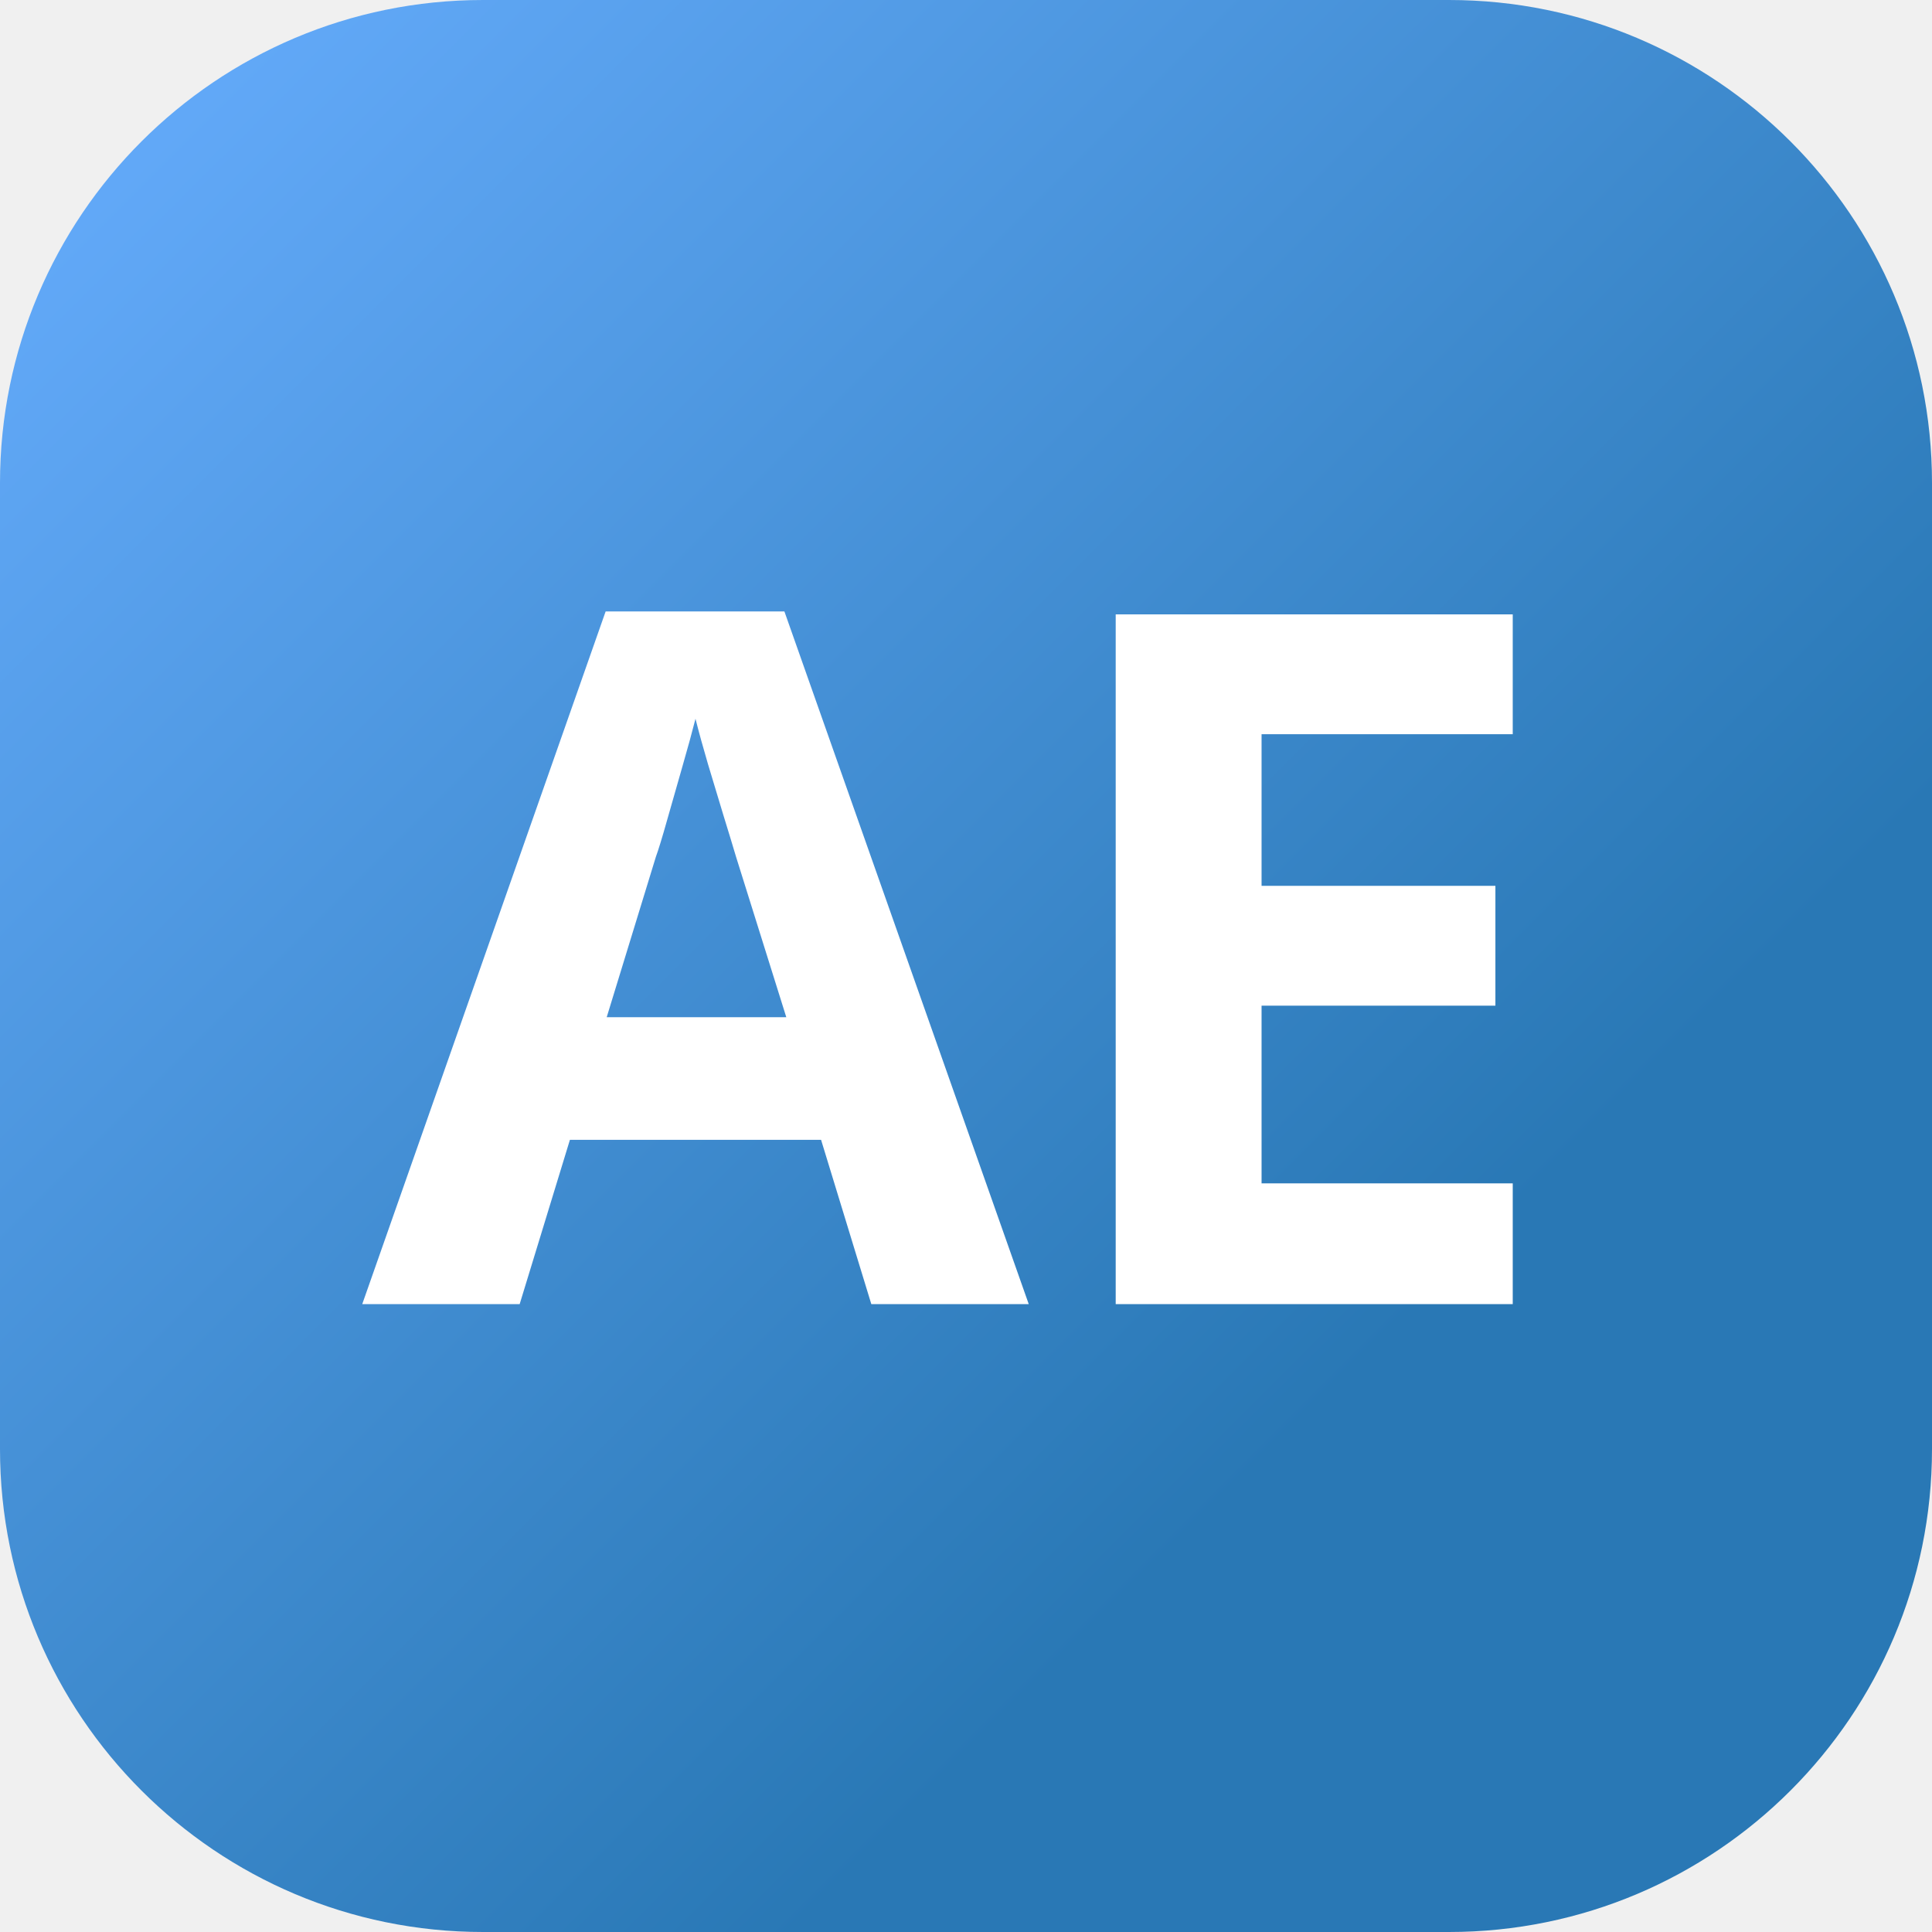
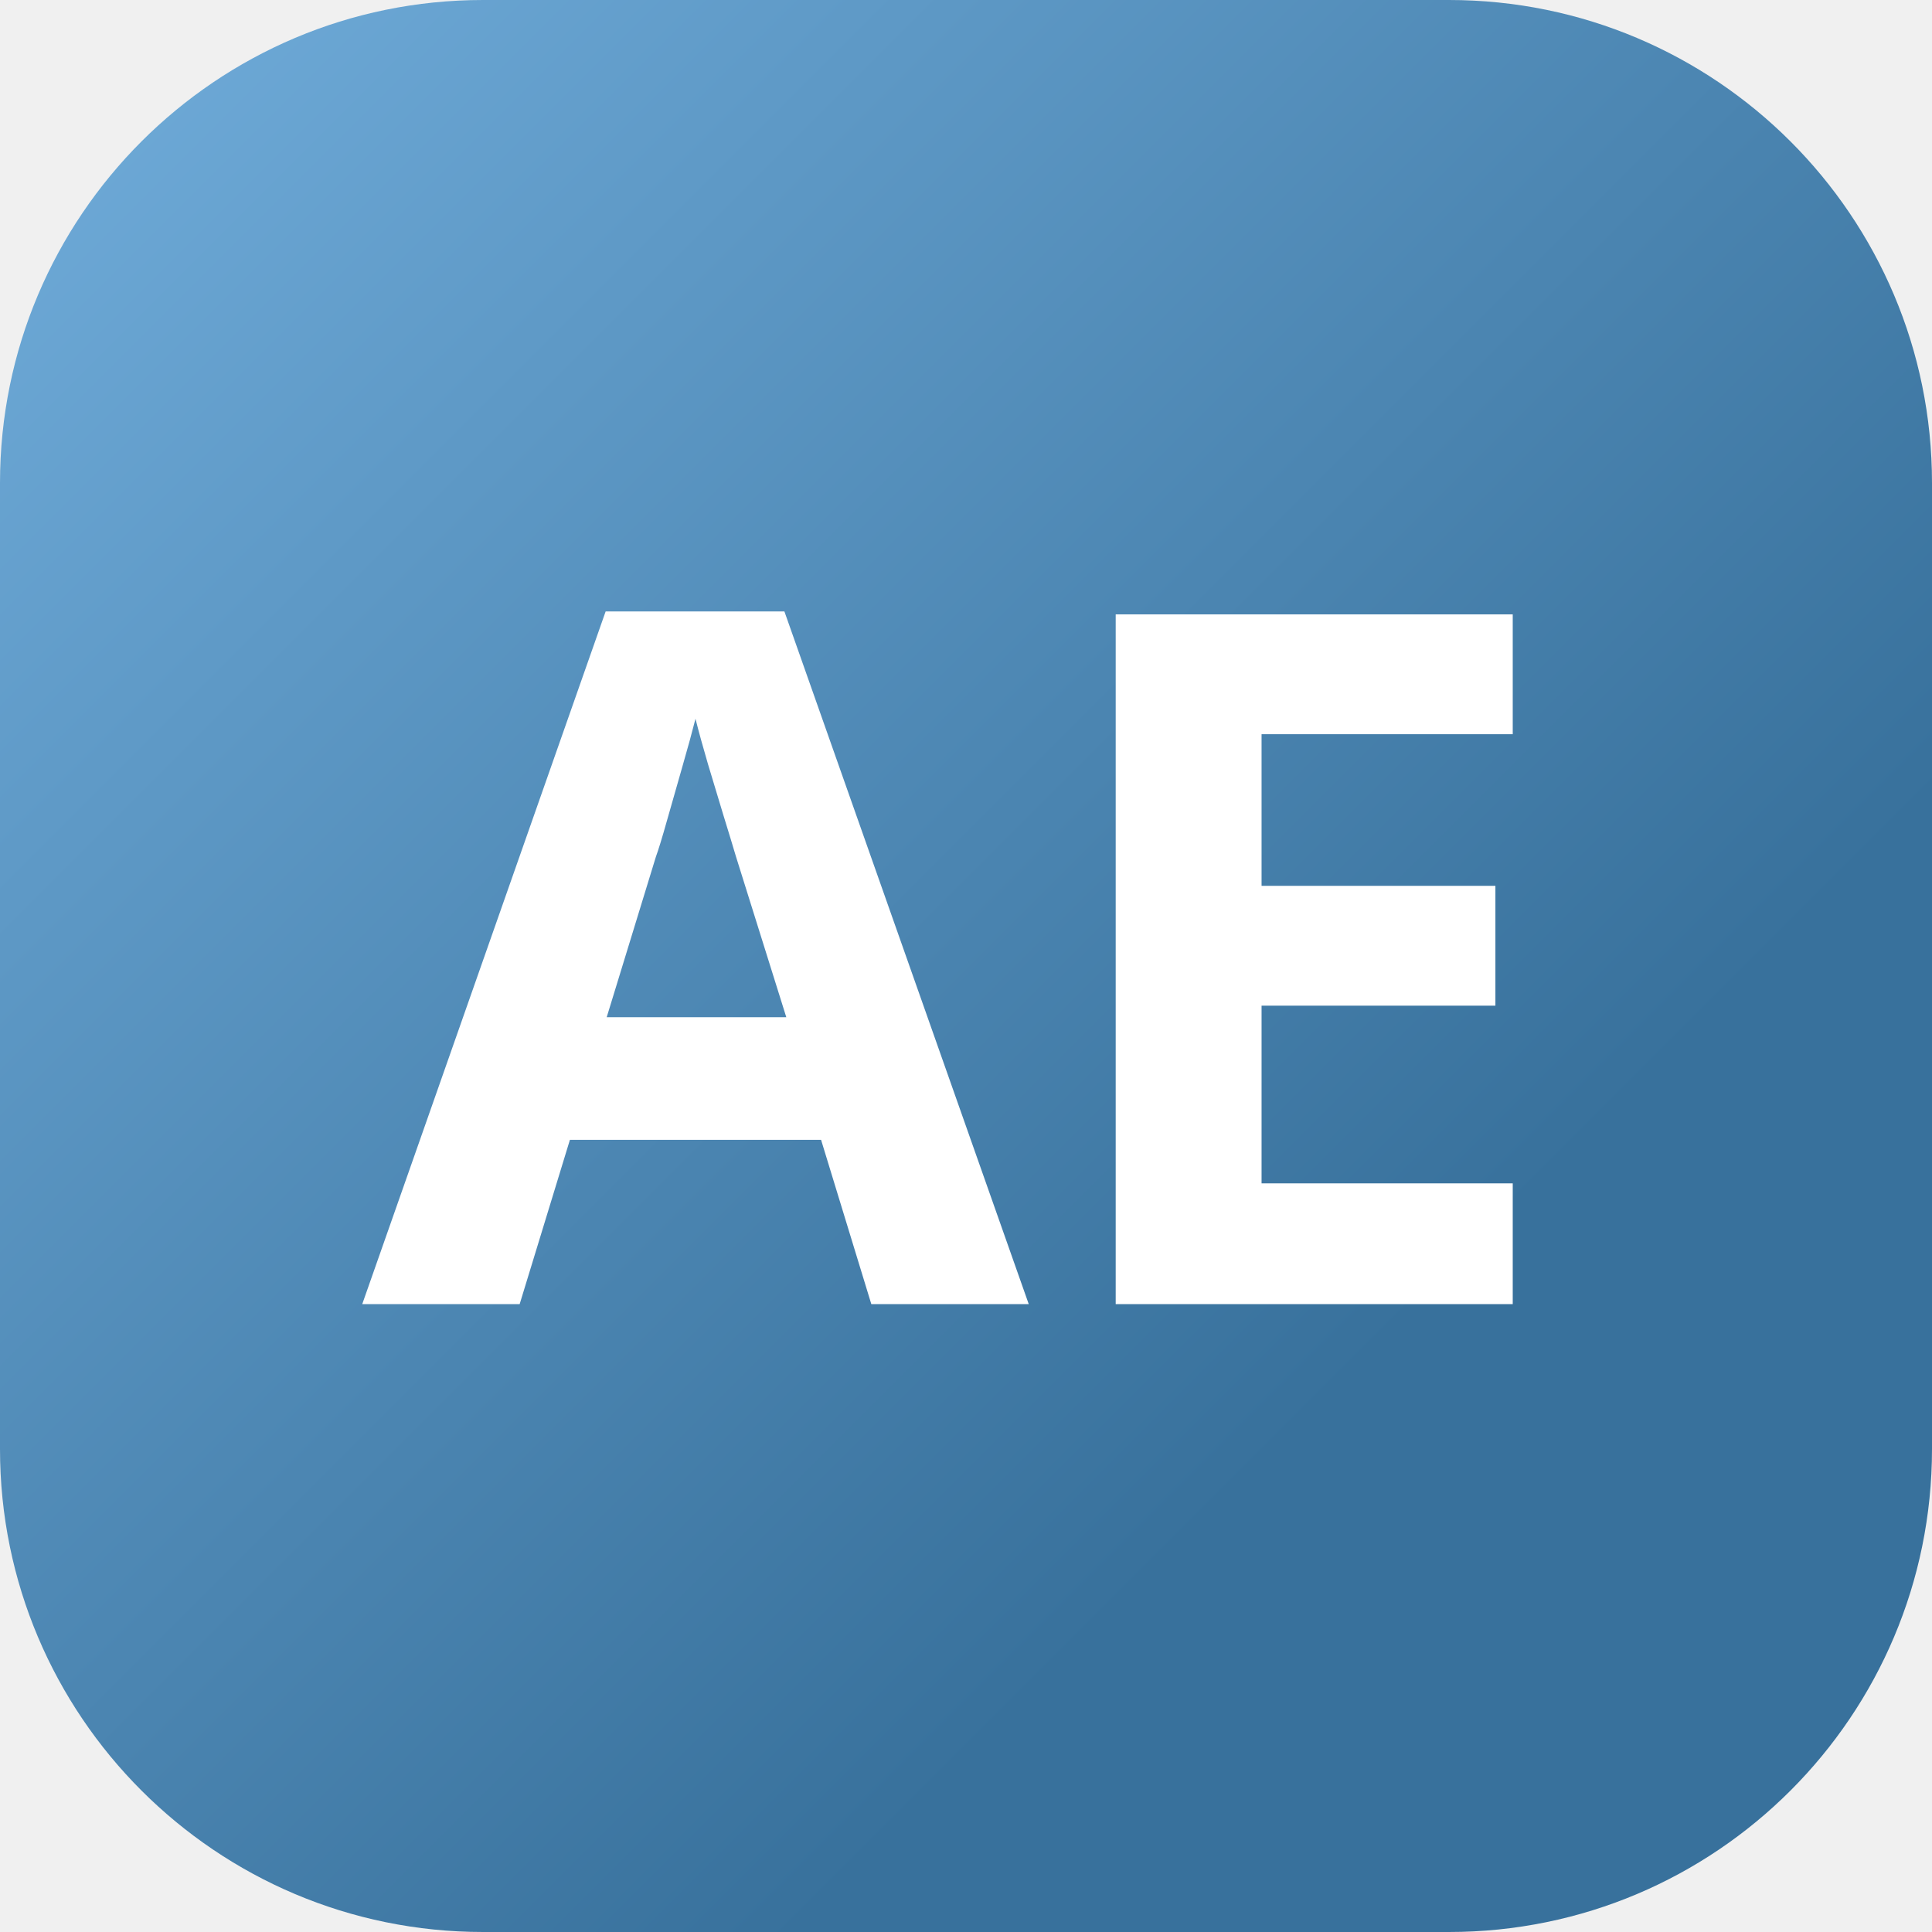
<svg xmlns="http://www.w3.org/2000/svg" id="iconce.com" width="256" height="256" viewBox="0 0 256 256" fill="none">
  <defs>
    <linearGradient id="r5" gradientUnits="userSpaceOnUse" gradientTransform="rotate(45)" style="transform-origin:center center">
-       <stop stop-color="#68AEFF" />
-       <stop offset="1" stop-color="#2978b5" />
+       <stop stop-color="#71addb" />
+       <stop offset="1" stop-color="#38719c" />
    </linearGradient>
    <radialGradient id="r6" cx="0" cy="0" r="1" gradientUnits="userSpaceOnUse" gradientTransform="translate(256) rotate(90) scale(512)">
      <stop stop-color="white" />
      <stop offset="1" stop-color="white" stop-opacity="0" />
    </radialGradient>
  </defs>
  <rect id="r4" width="256" height="256" x="0" y="0" rx="64" fill="url(#r5)" stroke="#FFFFFF" stroke-width="0" stroke-opacity="100%" paint-order="stroke" />
  <text x="50%" y="50%" font-size="128" font-weight="600" fill="#FFFFFF" font-family="sans-serif" text-anchor="middle" dy="0.35em">AE</text>
</svg>
